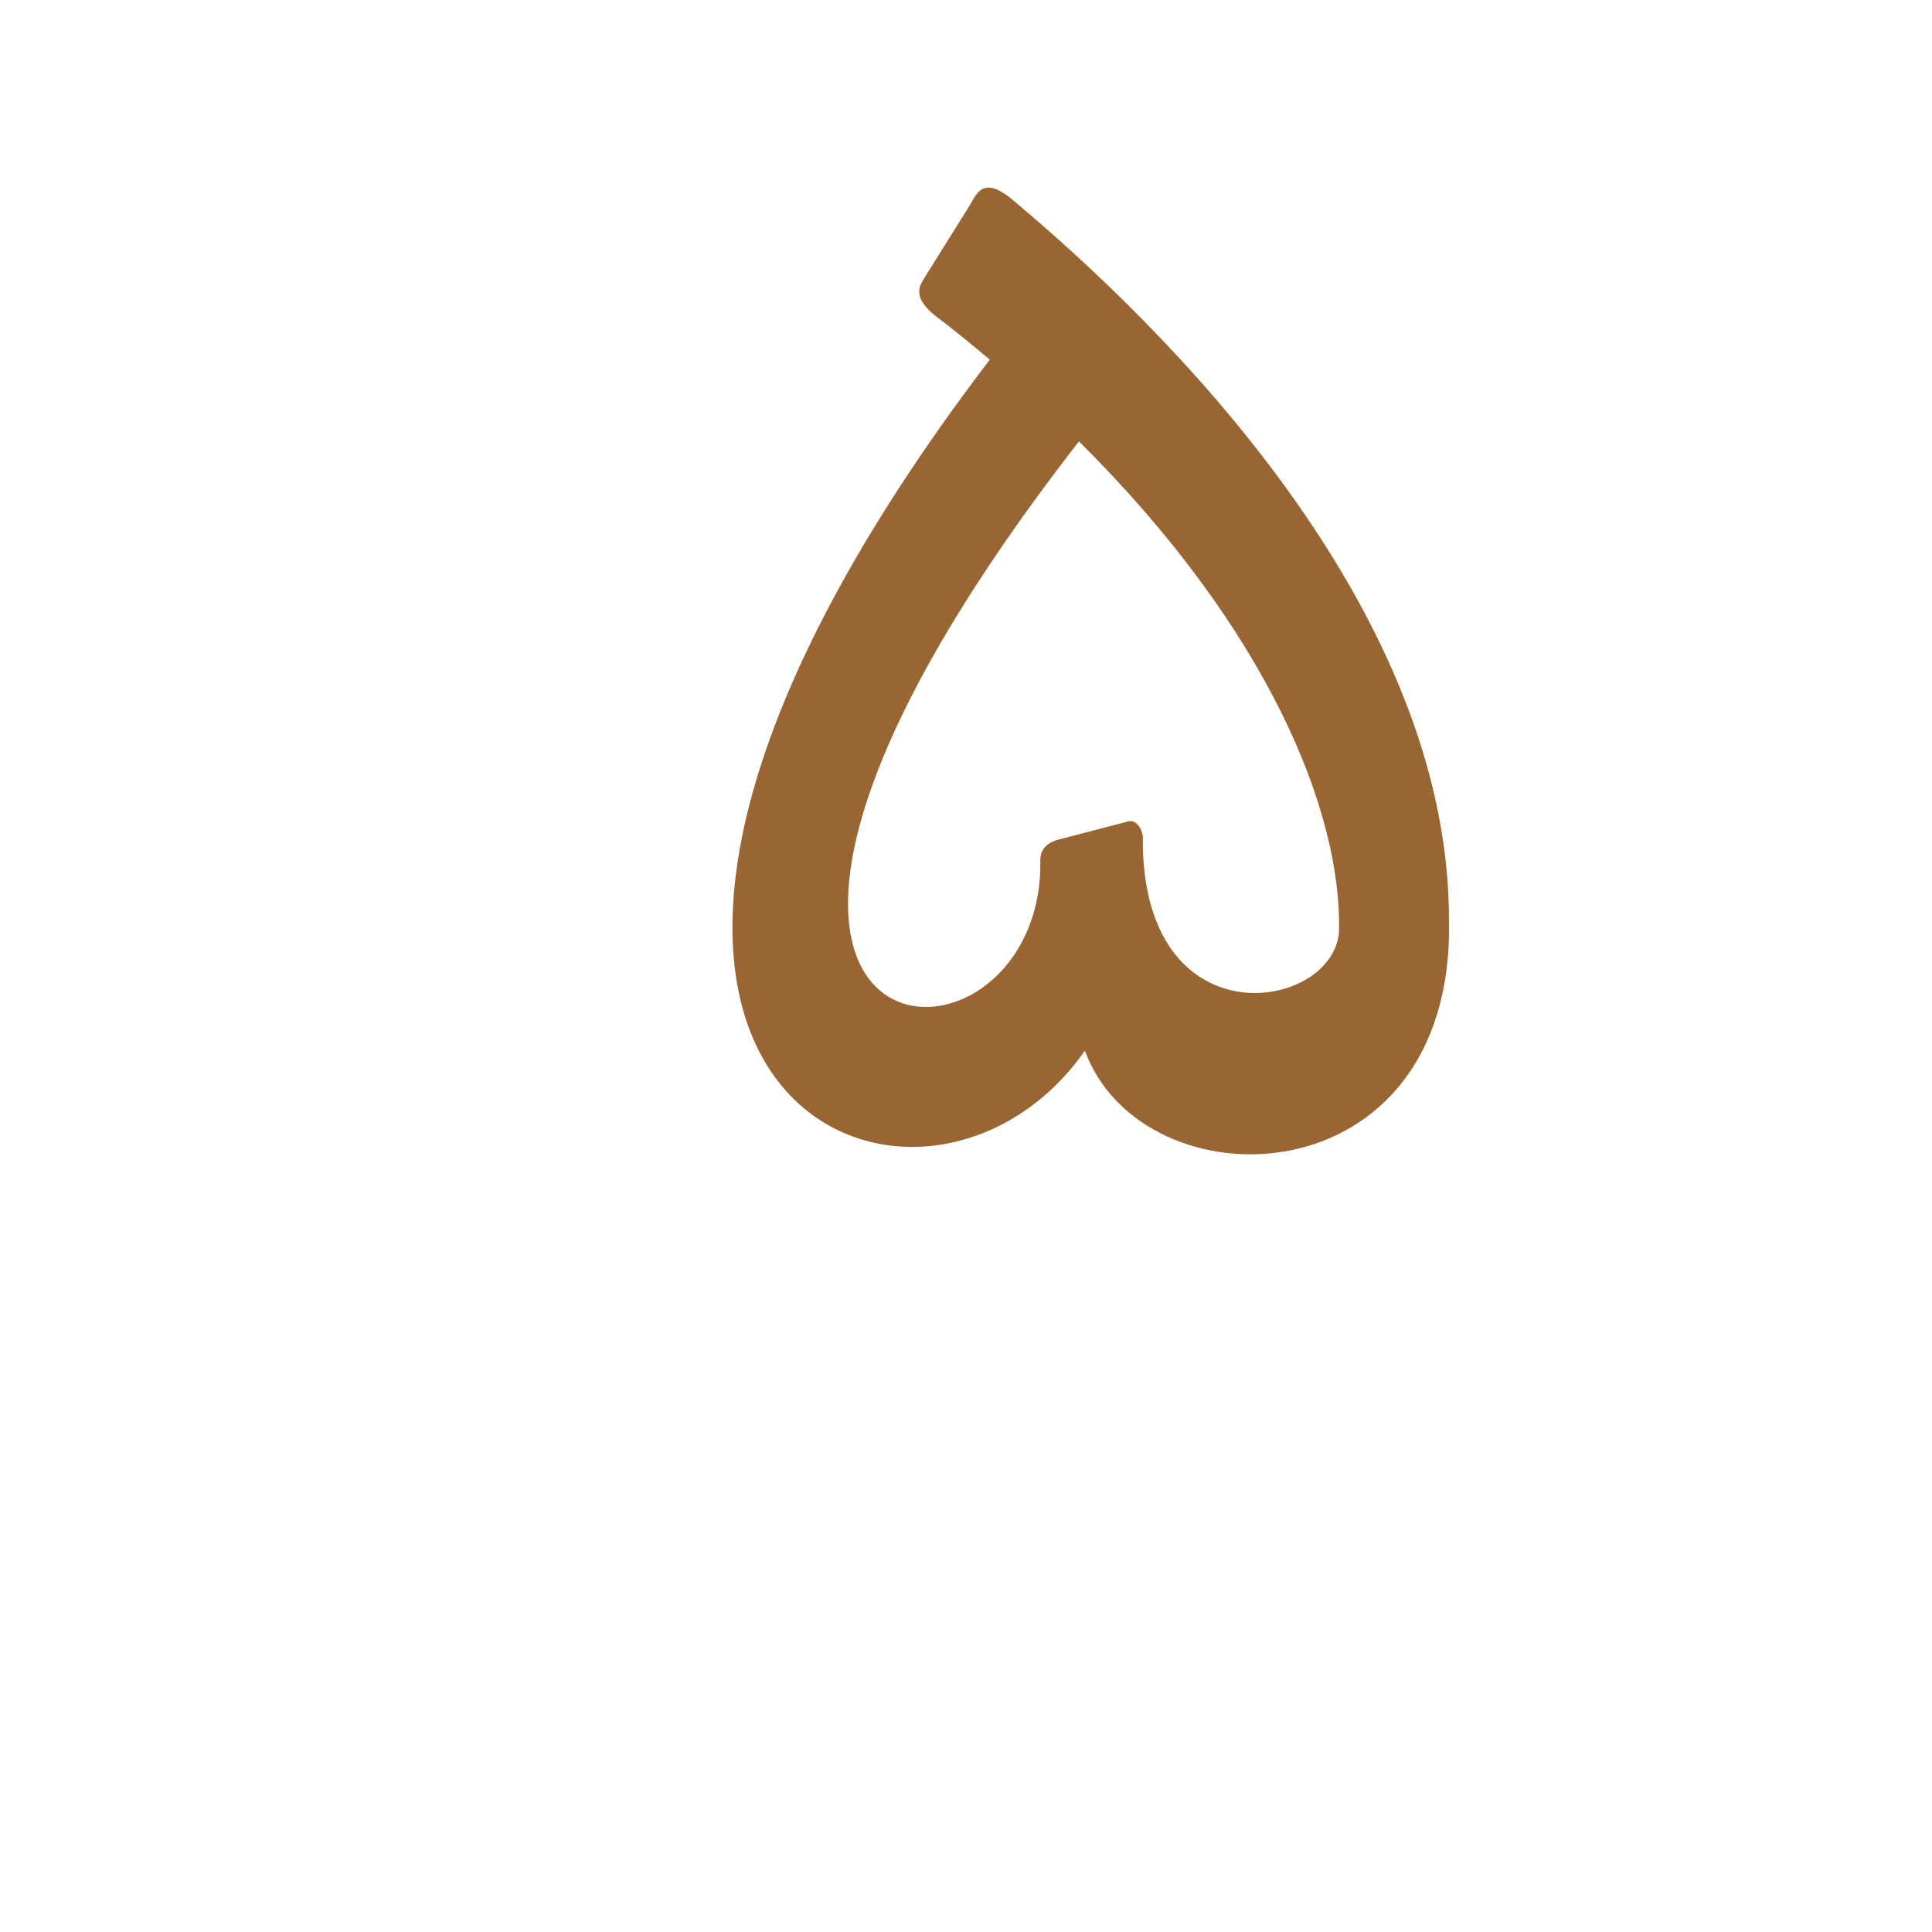
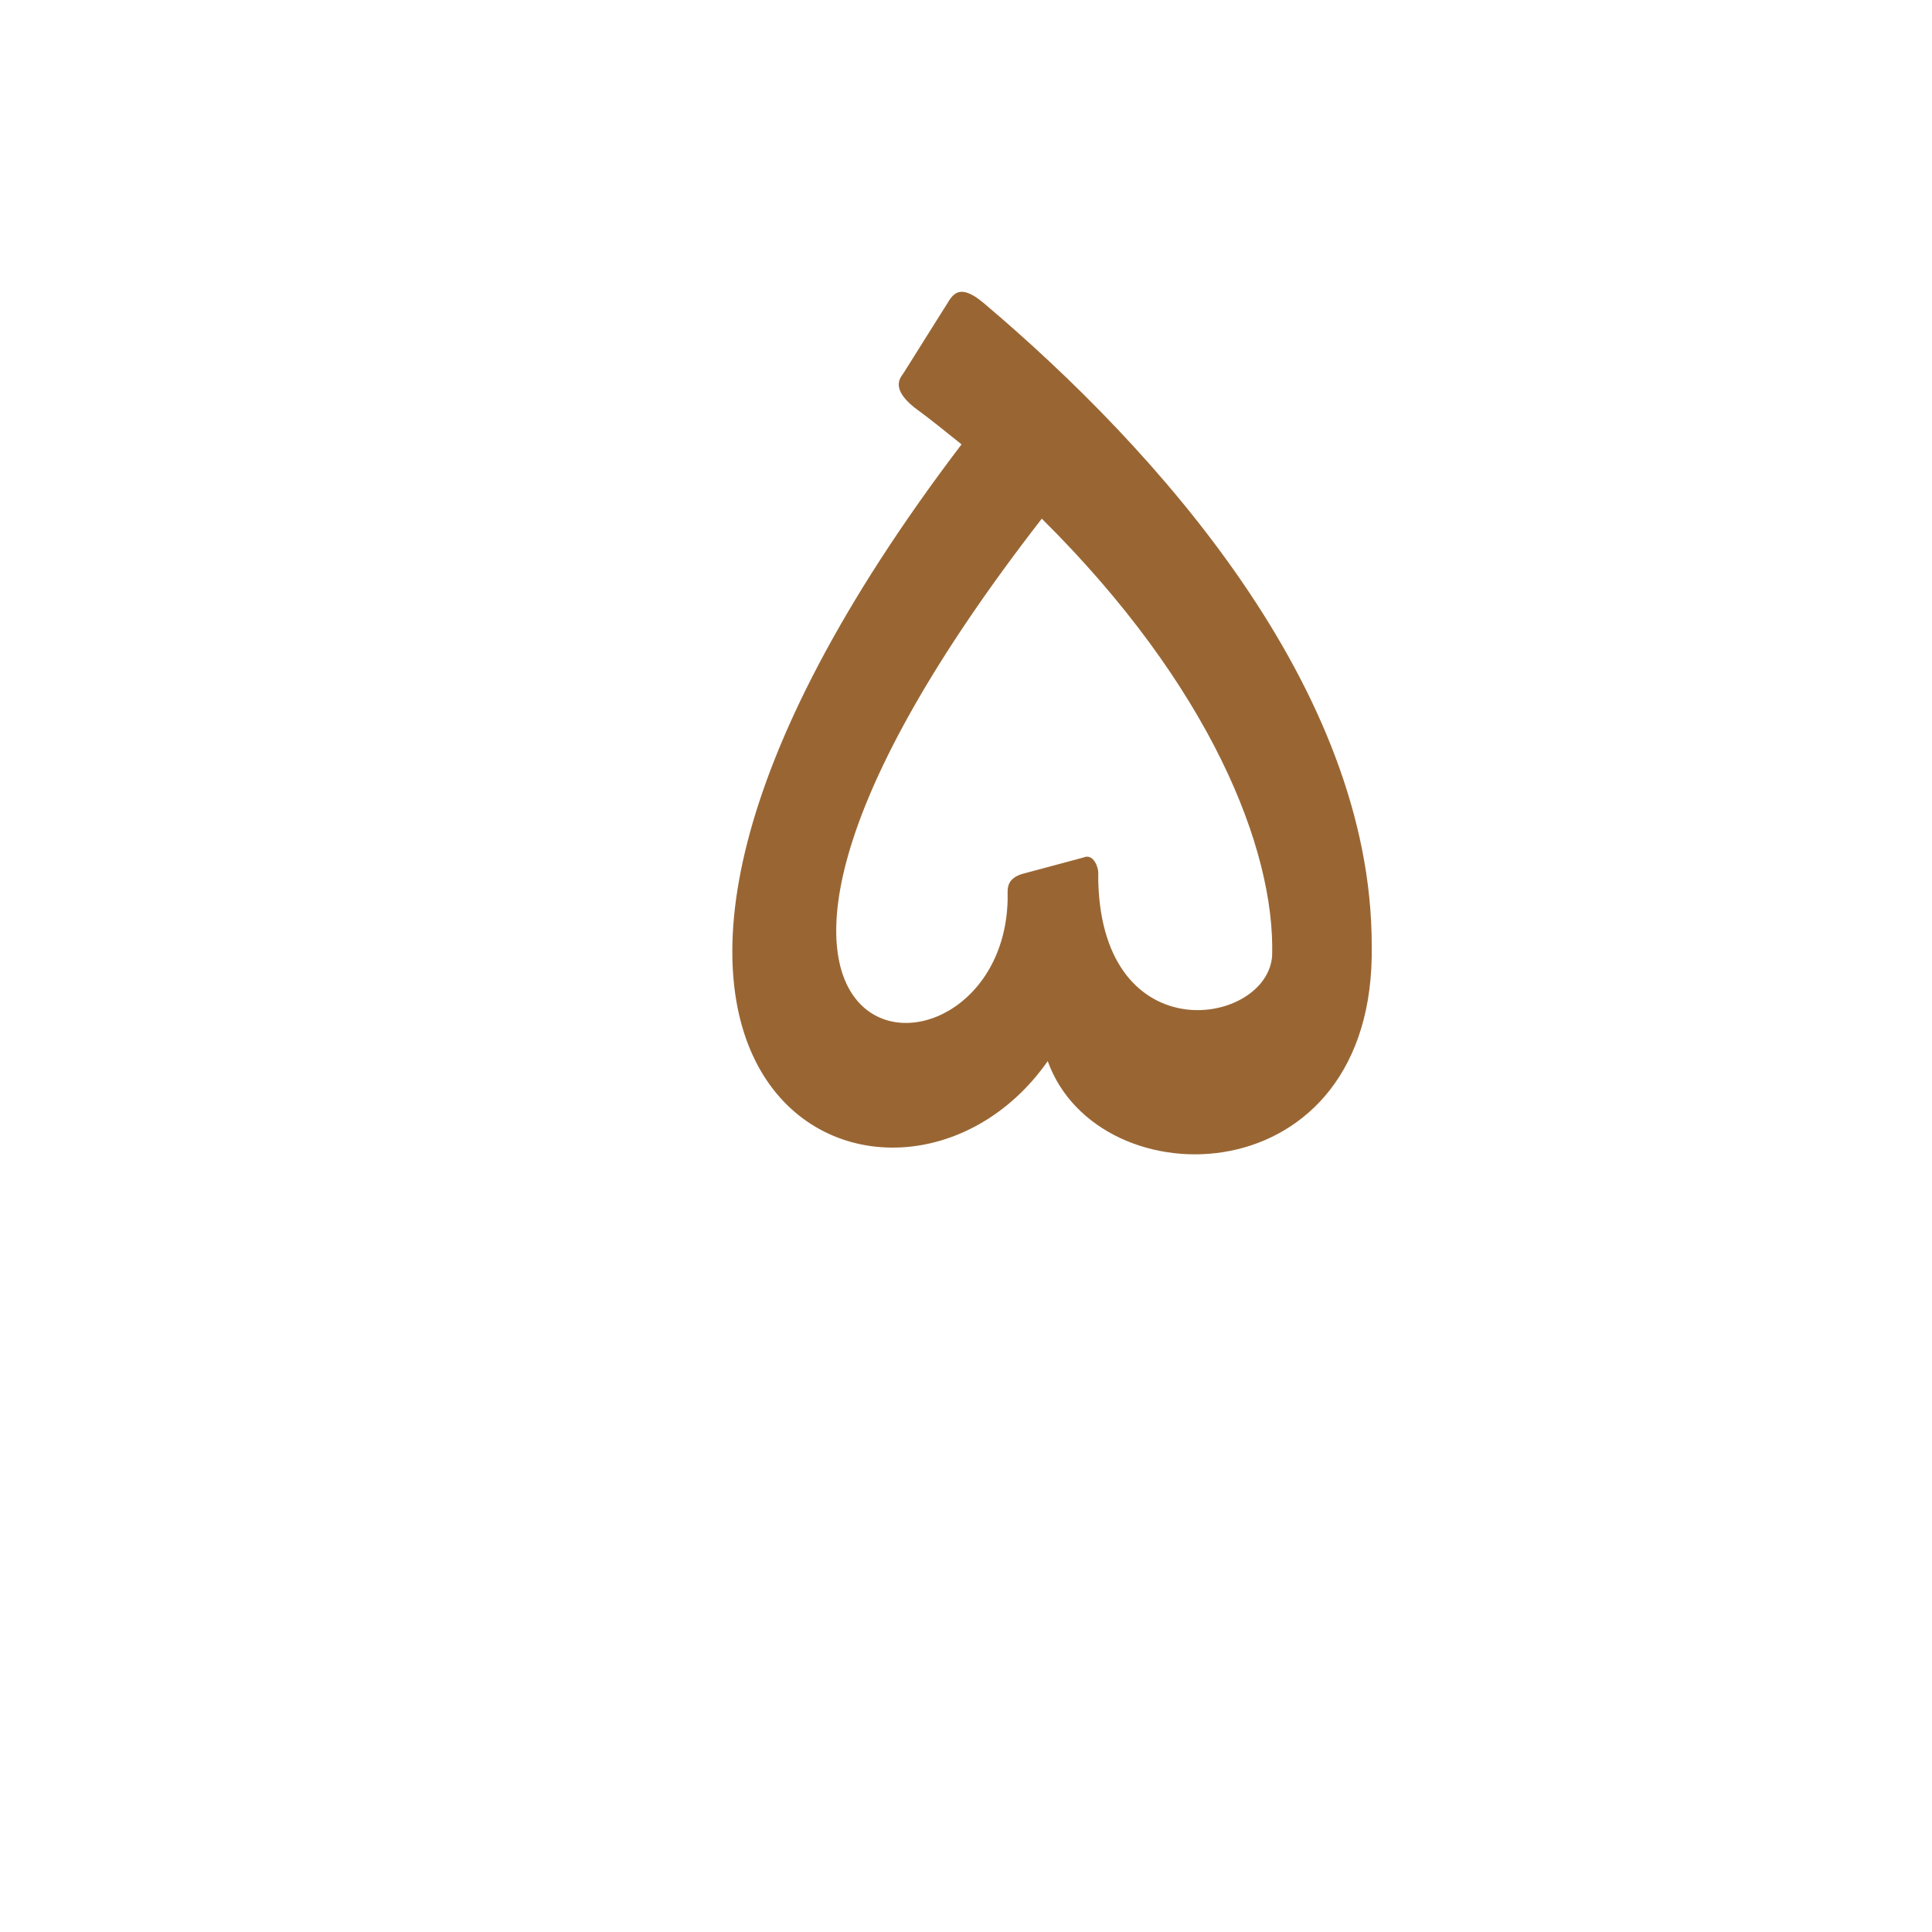
<svg xmlns="http://www.w3.org/2000/svg" xml:space="preserve" width="1300px" height="1300px" version="1.0" style="shape-rendering:geometricPrecision; text-rendering:geometricPrecision; image-rendering:optimizeQuality; fill-rule:evenodd; clip-rule:evenodd" viewBox="0 0 1300 1056">
  <defs>
    <style type="text/css">
   
    .fil0 {fill:#996633}
    .fil2 {fill:#FF6666}
    .fil1 {fill:#FFCC00}
   
  </style>
  </defs>
  <g id="_100:master" visibility="hidden">
    <path class="fil0" d="M975 497l-79 9c0,0 16,-219 -266,-415 -19,-13 -10,-22 -8,-26l30 -48c5,-8 7,-20 30,-4 67,46 286,218 293,484z" />
    <path class="fil1" d="M581 471l-83 3c10,-66 47,-190 171,-354l63 48c-106,144 -146,242 -151,303z" />
    <path class="fil2" d="M498 474l83 -3c-9,120 116,94 119,-8l0 -6c0,-4 1,-11 12,-14l46 -12c8,-3 11,8 11,10l0 7c3,131 123,110 127,58l79 -9c4,190 -206,194 -245,88 -69,131 -262,77 -232,-111z" />
  </g>
  <g id="Layer_x0020_1">
-     <path class="fil0" d="M975 497l-74 8c2,-81 -48,-204 -175,-330 -331,426 -31,450 -26,288l0 -6c0,-4 1,-11 12,-14l46 -12c8,-3 11,8 11,10l0 7c3,131 128,110 132,57l74 -8zm-309 -377c-12,-10 -24,-20 -36,-29 -18,-14 -10,-22 -8,-26l30 -48c5,-8 9,-22 30,-4 130,109 293,290 293,484 4,190 -206,194 -245,88 -115,164 -433,19 -64,-465z" />
+     <path class="fil0" d="M923 514l-67 7c2,-72 -42,-182 -155,-294 -295,380 -27,401 -23,257l0 -5c0,-4 0,-10 10,-13l41 -11c7,-3 10,7 10,10l0 6c3,116 114,97 117,50l67 -7zm-276 -337c-10,-8 -21,-17 -32,-25 -16,-13 -9,-20 -7,-23l27 -43c5,-7 8,-20 27,-4 116,98 261,259 261,432 3,170 -184,173 -218,78 -103,147 -387,18 -58,-415z" />
  </g>
</svg>
